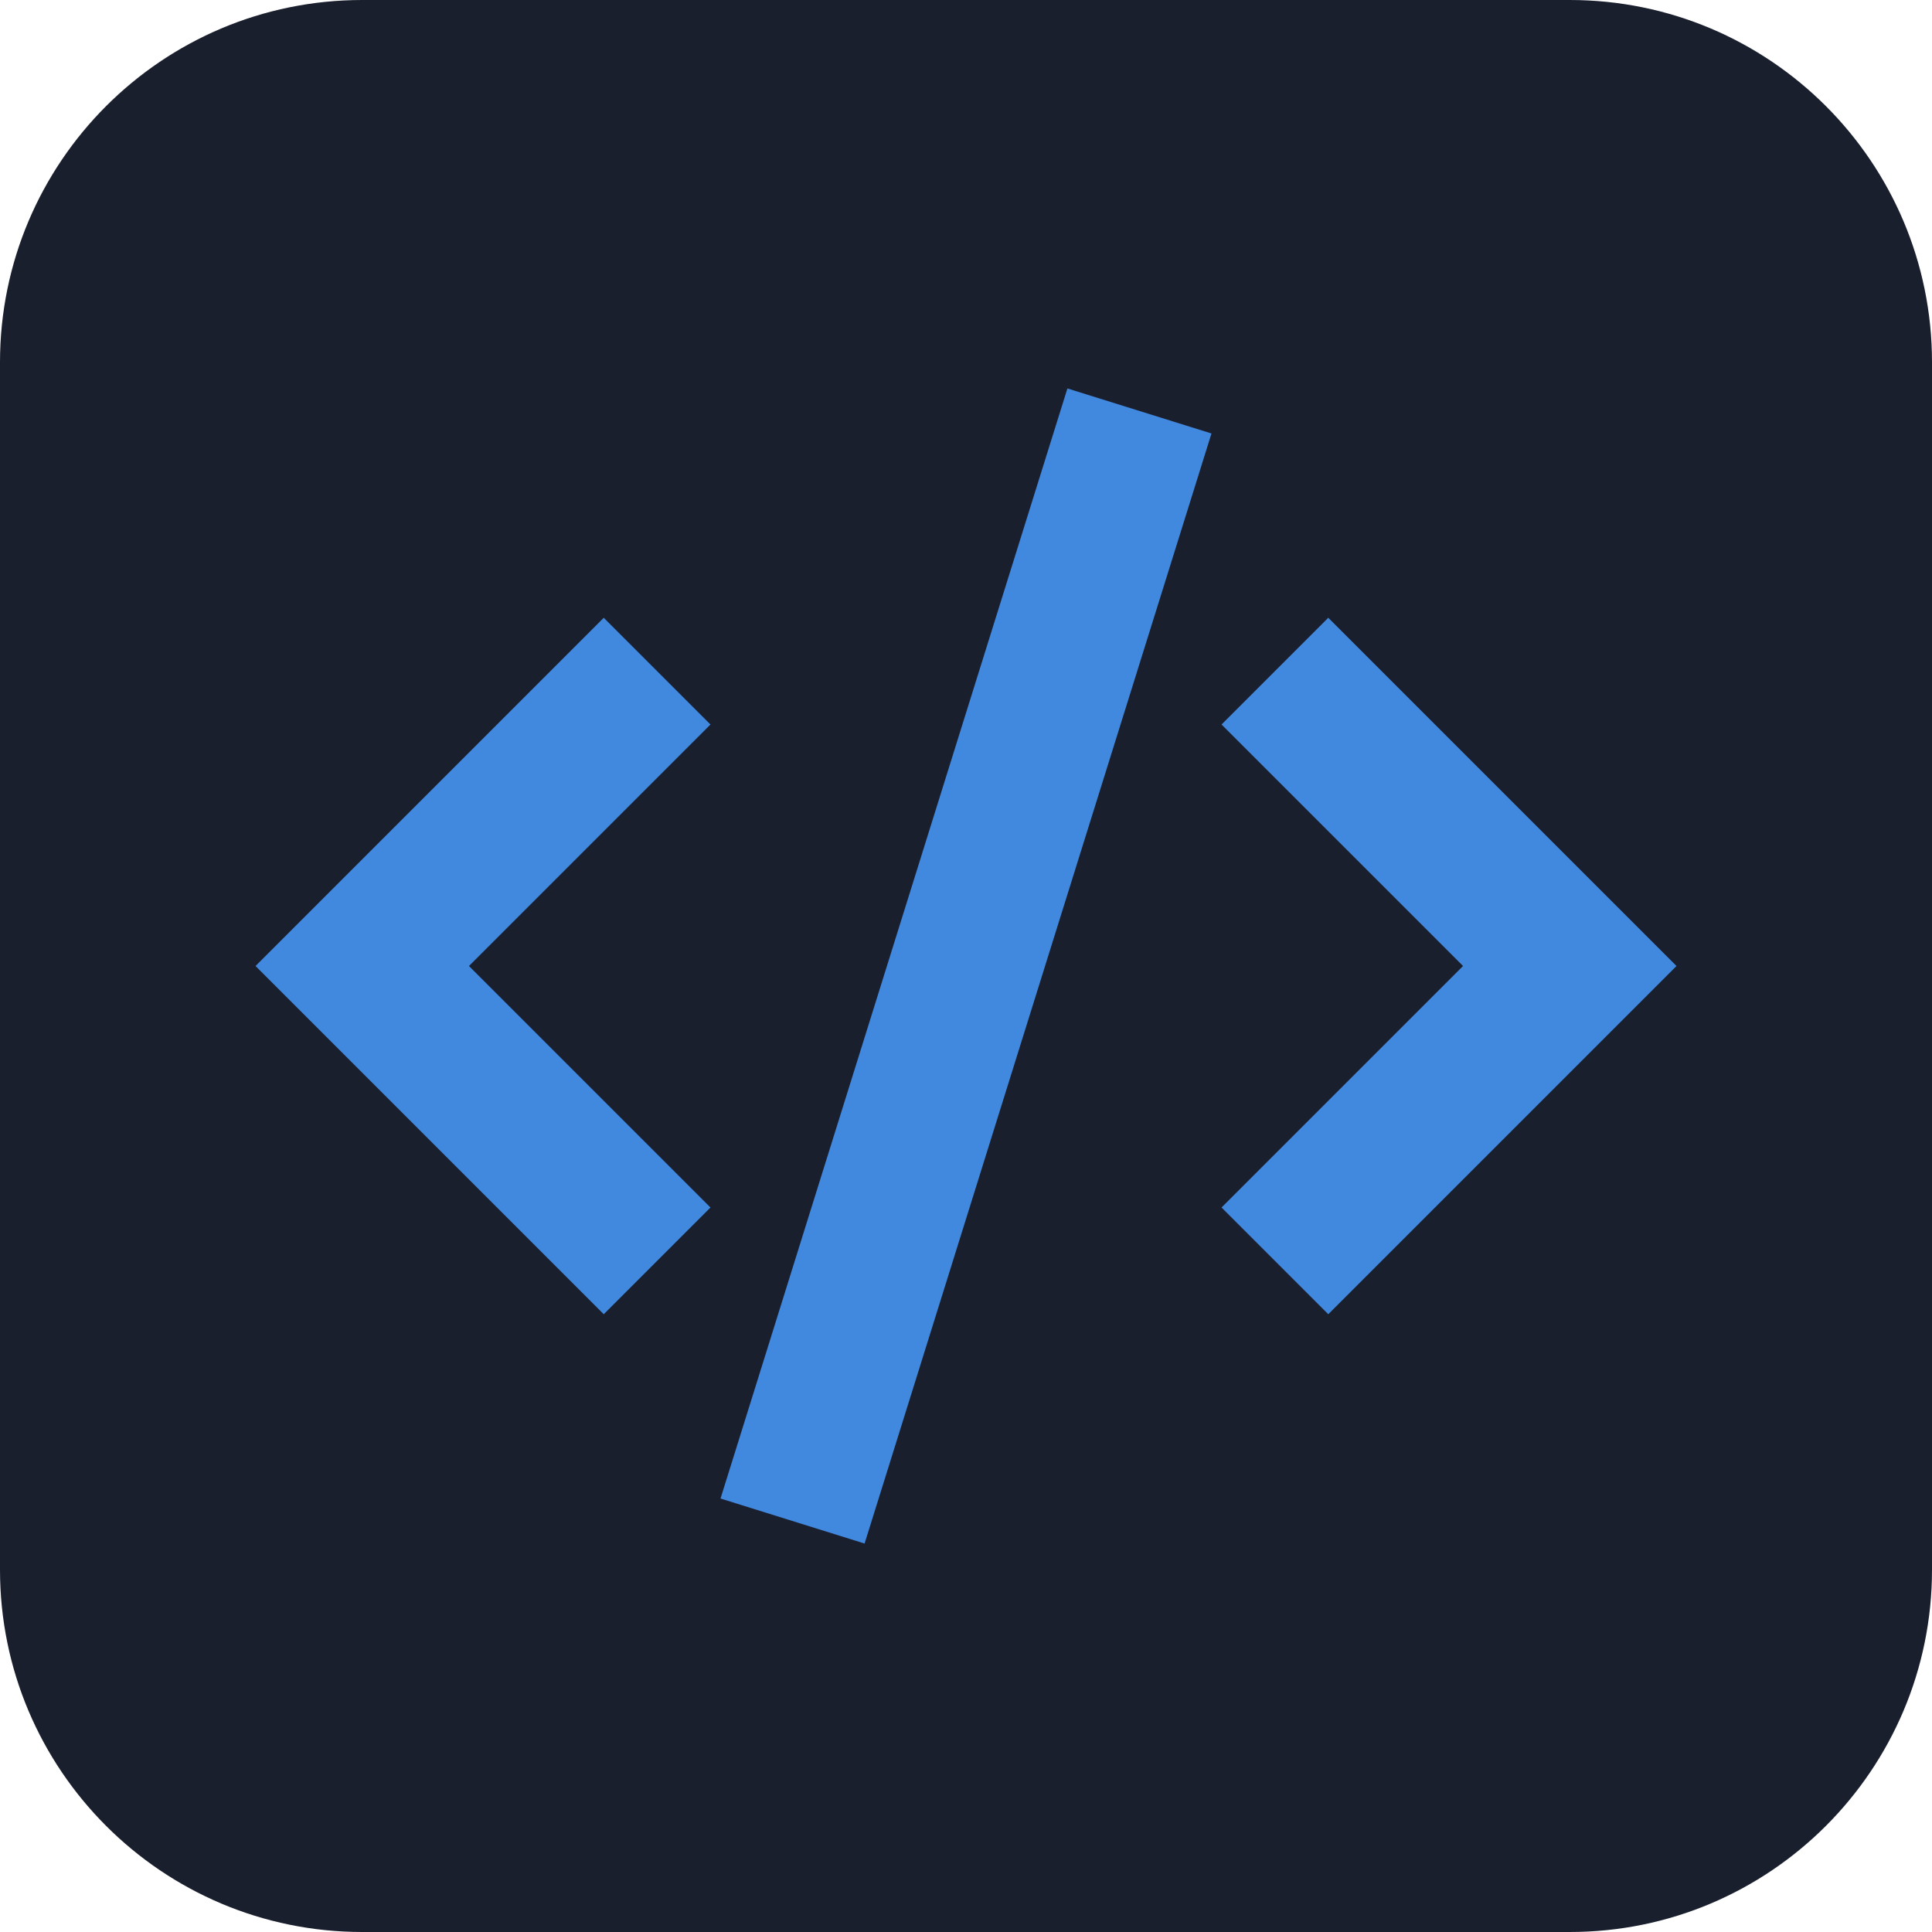
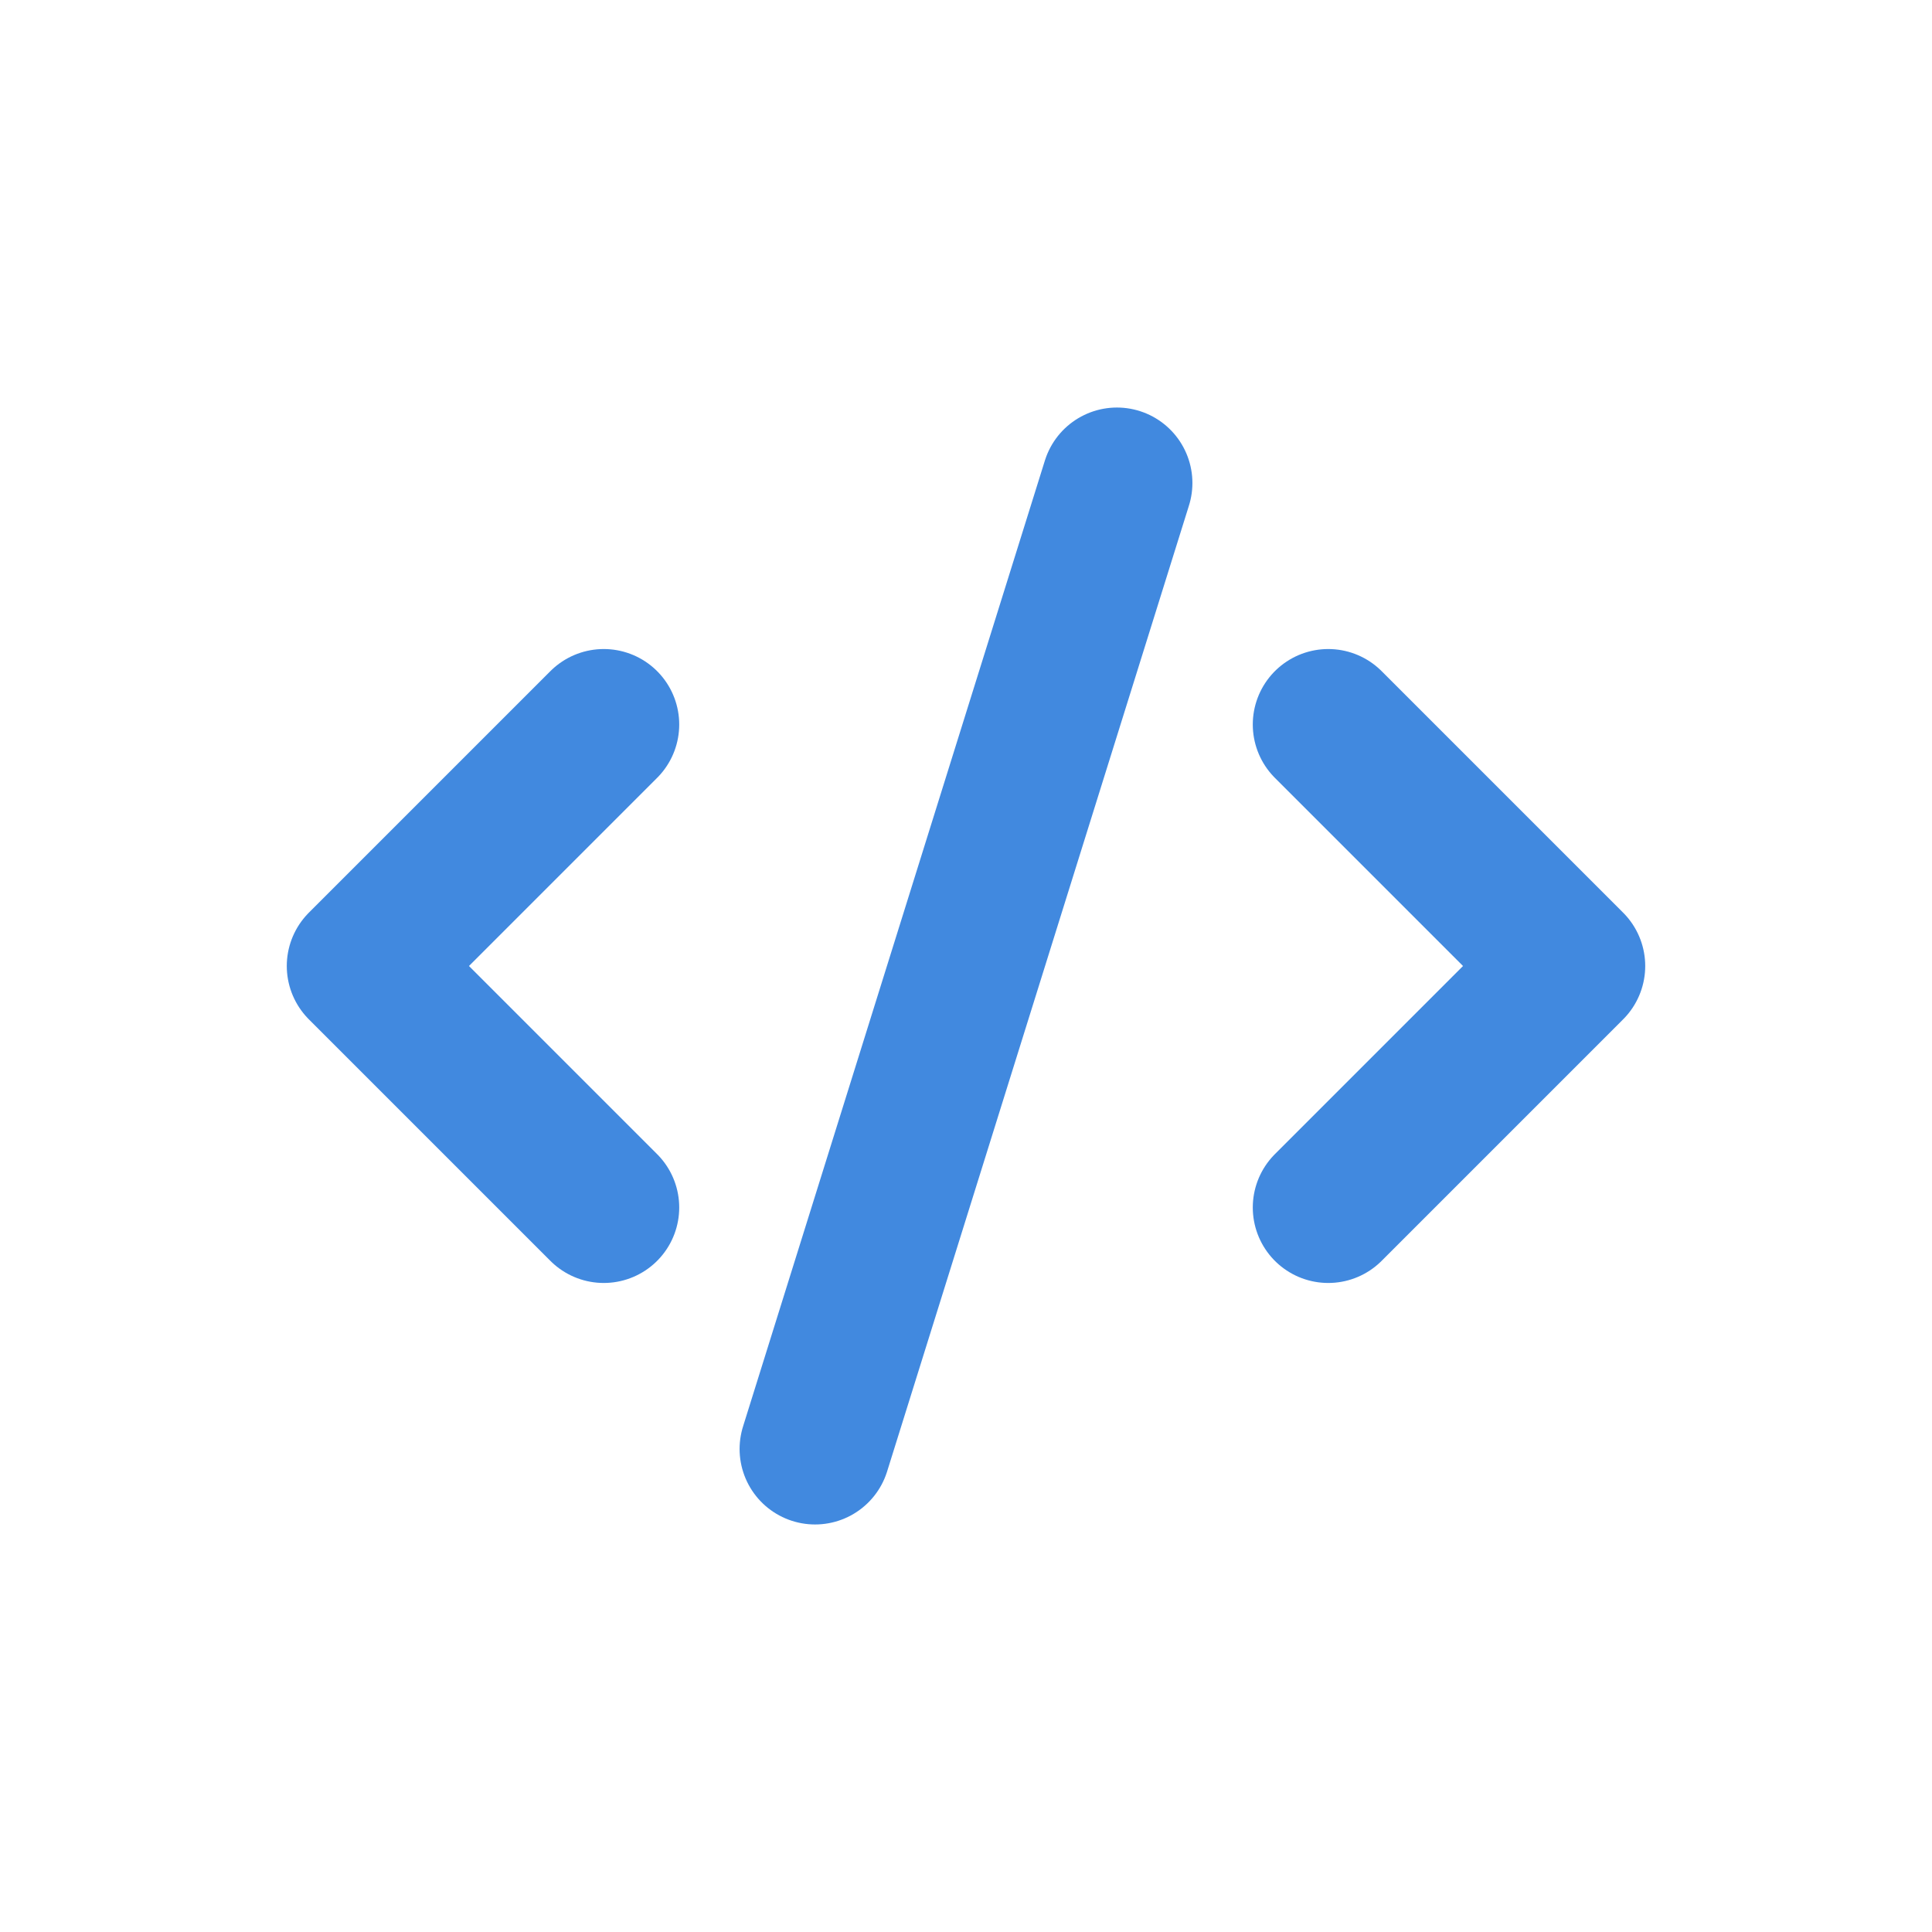
<svg xmlns="http://www.w3.org/2000/svg" viewBox="0 0 32 32">
-   <rect width="32" height="32" rx="6" fill="#1a1f2e" />
-   <g transform="translate(4, 4)" stroke="#4189df" stroke-width="2.5" stroke-linecap="square" stroke-linejoin="miter" fill="none">
+   <g transform="translate(4, 4)" stroke="#4189df" stroke-width="2.5" stroke-linecap="round" stroke-linejoin="round" fill="none">
    <path d="m18 16 4-4-4-4" />
    <path d="m6 8-4 4 4 4" />
    <path d="m14.5 4-5 16" />
  </g>
</svg>
